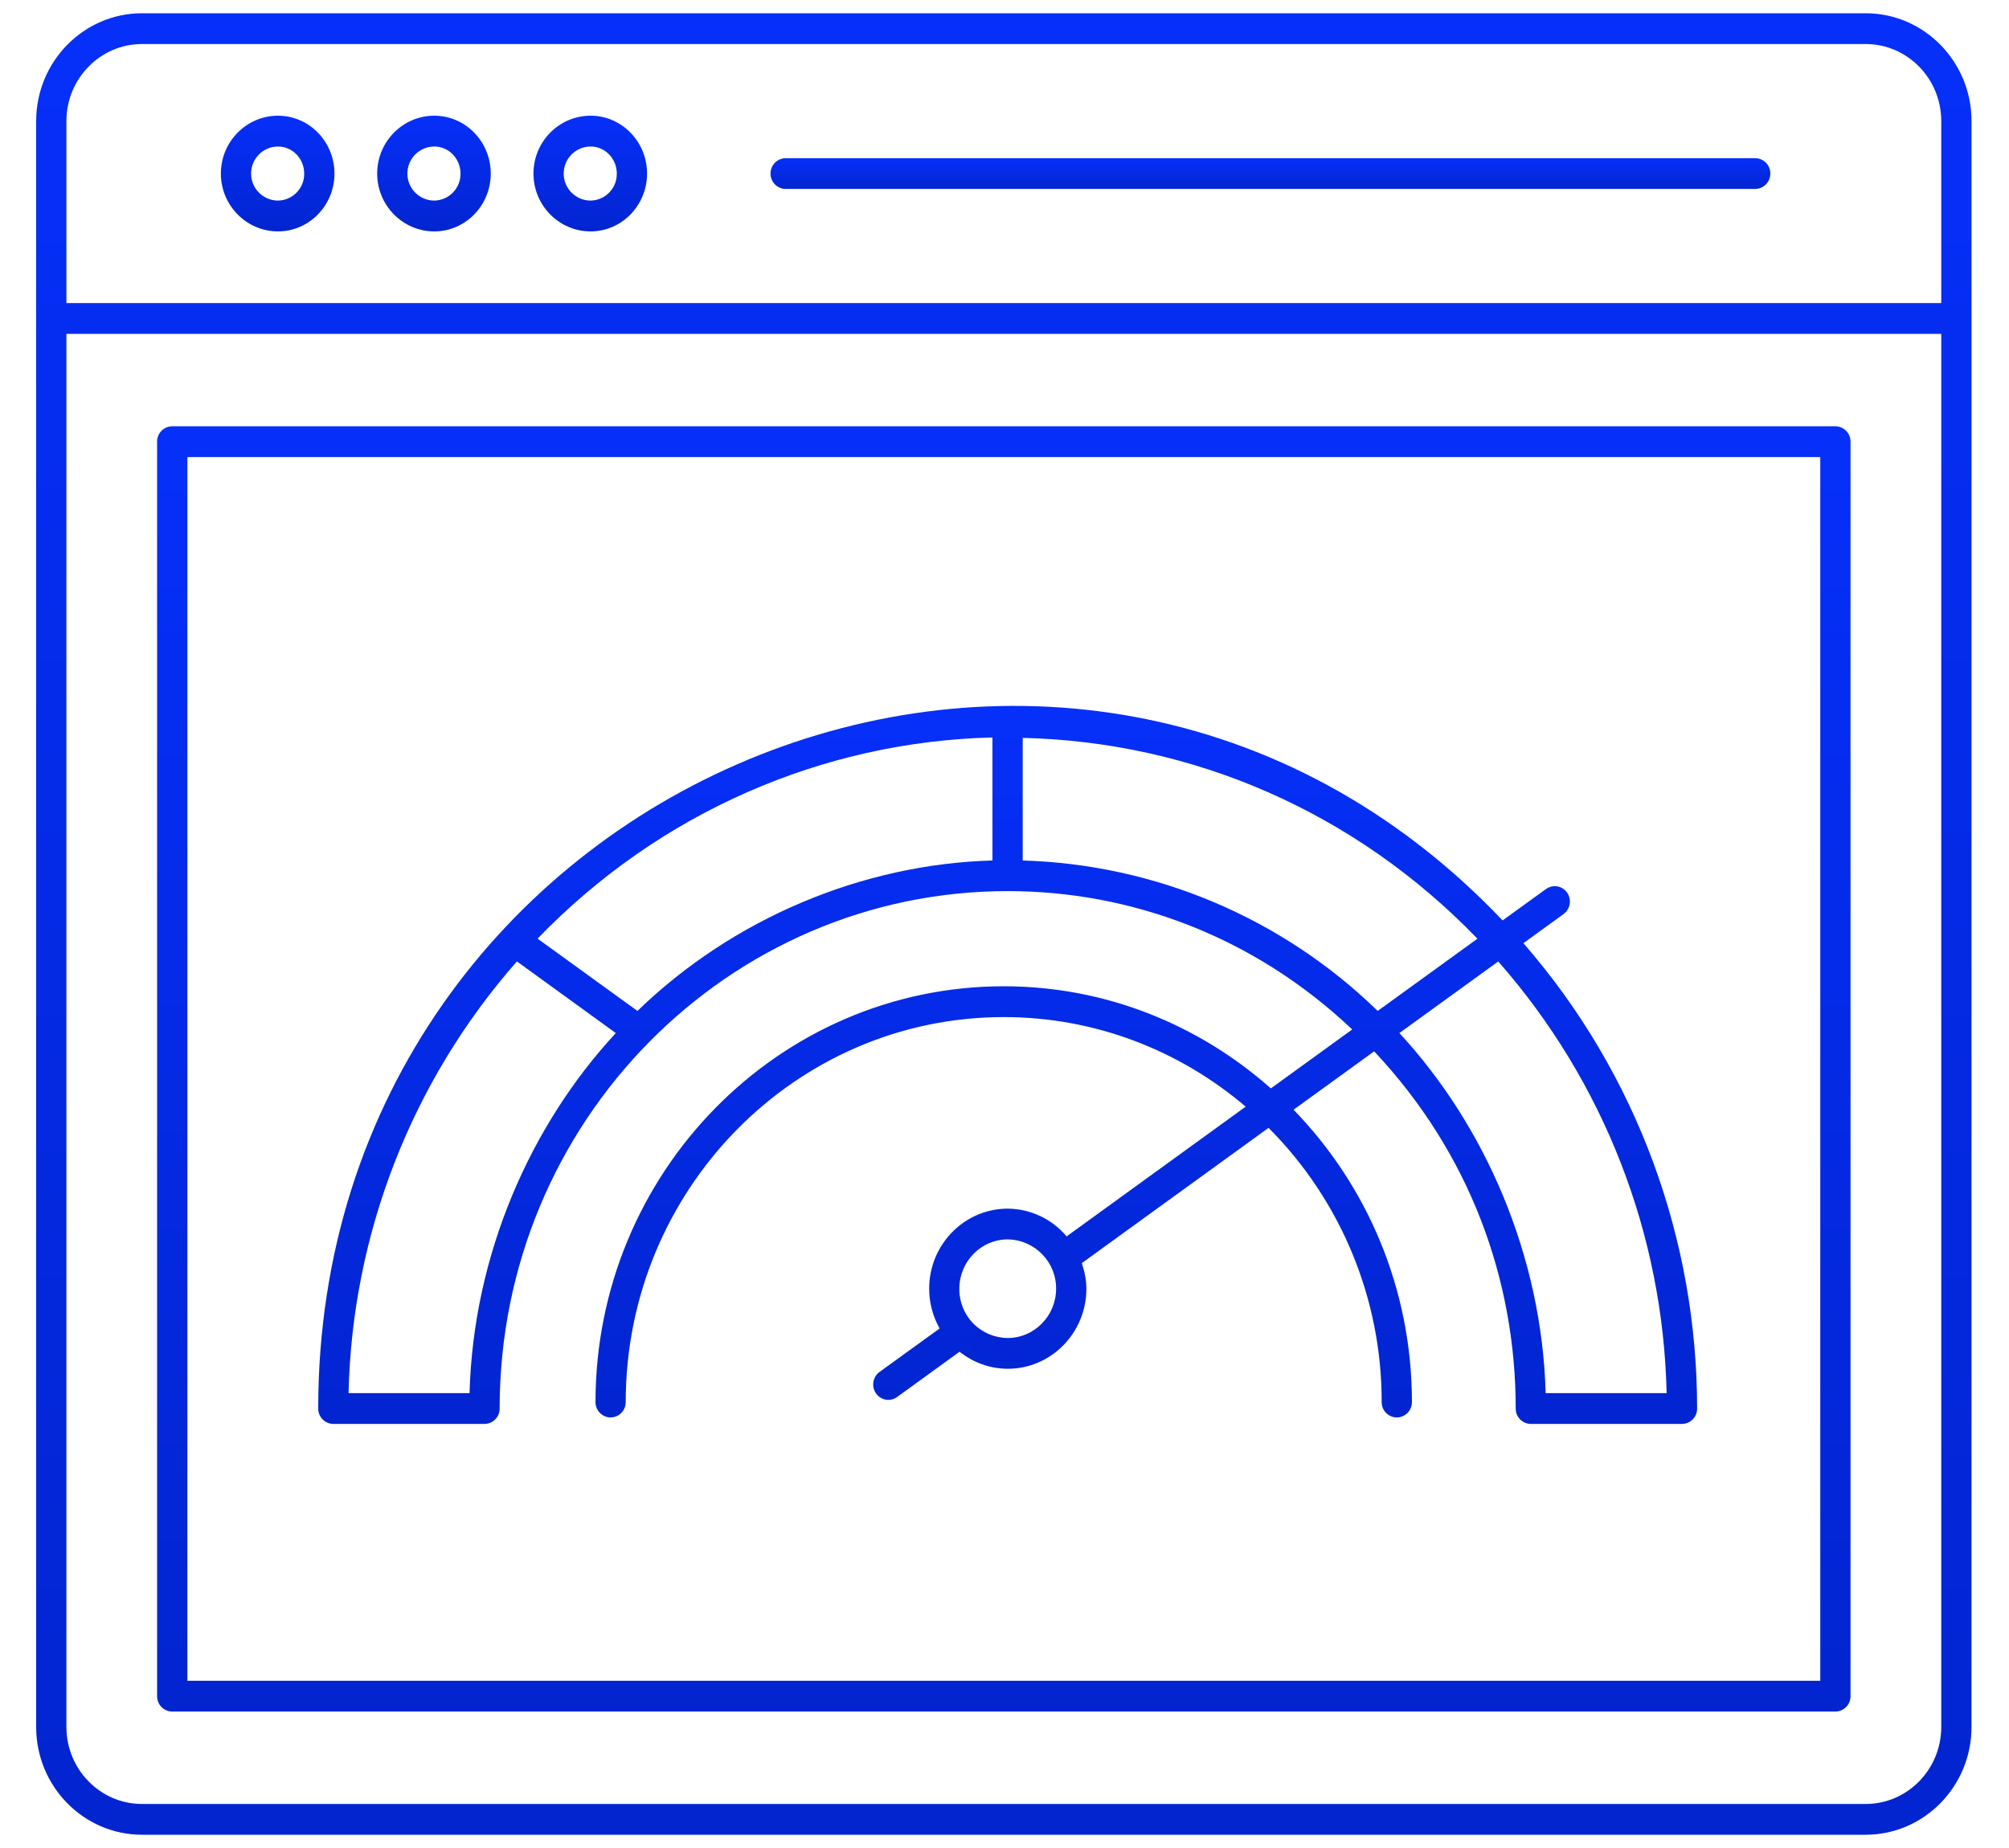
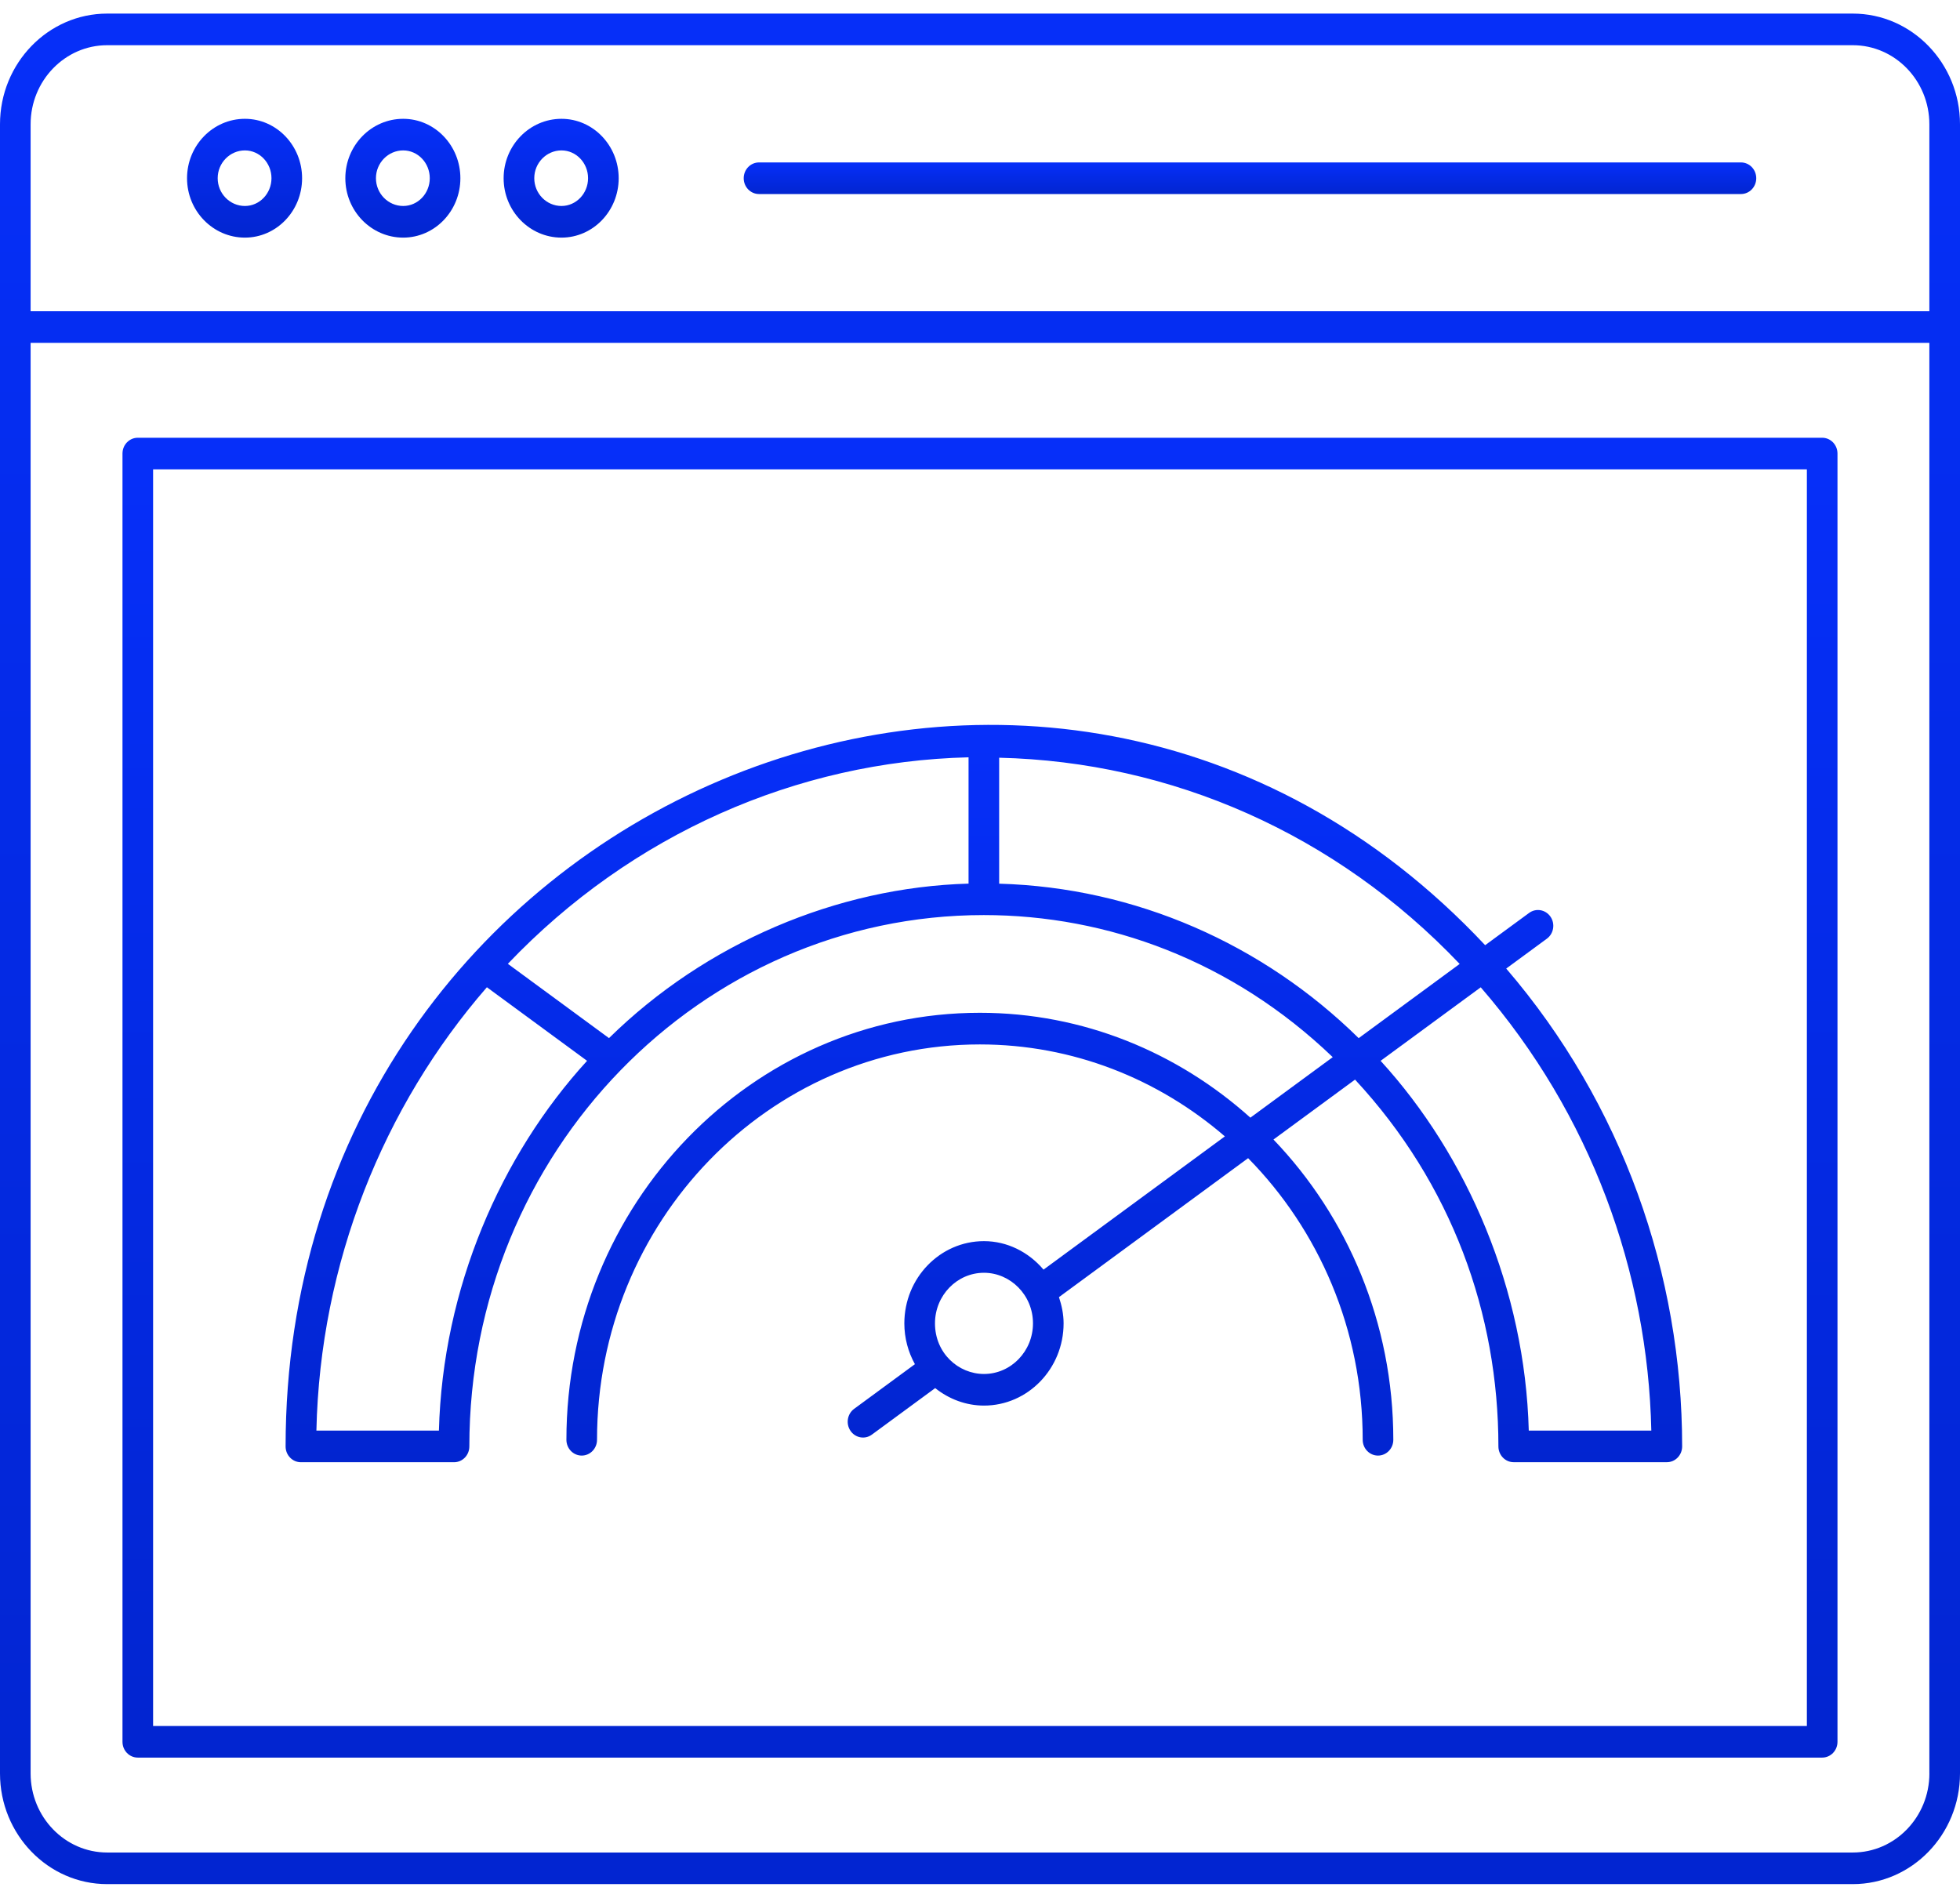
- <svg xmlns="http://www.w3.org/2000/svg" width="50px" height="46px" viewBox="0 0 50 46">
+ <svg xmlns="http://www.w3.org/2000/svg" class="o-svg o-svg__sass" viewBox="0 0 63 61">
  <defs />
  <defs>
    <linearGradient id="a" x1="50%" x2="50%" y1="0%" y2="100%">
-       <stop offset="0%" stop-color="#062ff9" />
-       <stop offset="100%" stop-color="#0225d0" />
+       <stop offset="0%" stop-color="#062FF9" />
+       <stop offset="100%" stop-color="#0225D0" />
    </linearGradient>
    <linearGradient id="b" x1="50%" x2="50%" y1="0%" y2="100%">
-       <stop offset="0%" stop-color="#062ff9" />
-       <stop offset="100%" stop-color="#0225d0" />
+       <stop offset="0%" stop-color="#062FF9" />
+       <stop offset="100%" stop-color="#0225D0" />
    </linearGradient>
    <linearGradient id="c" x1="50%" x2="50%" y1="0%" y2="100%">
-       <stop offset="0%" stop-color="#062ff9" />
-       <stop offset="100%" stop-color="#0225d0" />
+       <stop offset="0%" stop-color="#062FF9" />
+       <stop offset="100%" stop-color="#0225D0" />
    </linearGradient>
    <linearGradient id="d" x1="50%" x2="50%" y1="0%" y2="100%">
-       <stop offset="0%" stop-color="#062ff9" />
-       <stop offset="100%" stop-color="#0225d0" />
+       <stop offset="0%" stop-color="#062FF9" />
+       <stop offset="100%" stop-color="#0225D0" />
    </linearGradient>
    <linearGradient id="e" x1="50%" x2="50%" y1="0%" y2="100%">
-       <stop offset="0%" stop-color="#062ff9" />
-       <stop offset="100%" stop-color="#0225d0" />
+       <stop offset="0%" stop-color="#062FF9" />
+       <stop offset="100%" stop-color="#0225D0" />
    </linearGradient>
    <linearGradient id="f" x1="50%" x2="50%" y1="0%" y2="100%">
-       <stop offset="0%" stop-color="#062ff9" />
-       <stop offset="100%" stop-color="#0225d0" />
+       <stop offset="0%" stop-color="#062FF9" />
+       <stop offset="100%" stop-color="#0225D0" />
    </linearGradient>
  </defs>
  <g fill="none" fill-rule="nonzero">
-     <path fill="url(#a)" d="M3.386 42.604H44.78a.38.38 0 00.376-.384V10.994a.38.38 0 00-.376-.383H3.386a.38.38 0 00-.376.383V42.22a.38.38 0 00.376.384zm.377-31.227h40.64v30.46H3.764v-30.46z" transform="translate(.9)" />
-     <path fill="url(#b)" d="M45.533.33H2.634C1.182.33 0 1.534 0 3.013v39.974c0 1.48 1.182 2.683 2.634 2.683h42.899c1.452 0 2.634-1.204 2.634-2.683V3.013c0-1.48-1.182-2.683-2.634-2.683zm1.881 42.657c0 1.057-.844 1.917-1.881 1.917H2.634c-1.037 0-1.881-.86-1.881-1.917V8.311h46.661v34.676zm0-35.443H.753V3.013c0-1.057.844-1.917 1.881-1.917h42.899c1.037 0 1.881.86 1.881 1.917v4.531z" transform="translate(.9)" />
-     <path fill="url(#c)" d="M6.019 2.88c-.784 0-1.422.646-1.422 1.44 0 .794.638 1.44 1.422 1.44.775 0 1.405-.646 1.405-1.44 0-.794-.63-1.44-1.405-1.44zm0 2.113a.672.672 0 01-.67-.673c0-.371.3-.673.67-.673.36 0 .652.302.652.673a.664.664 0 01-.652.673z" transform="translate(.9)" />
-     <path fill="url(#d)" d="M9.909 2.88c-.784 0-1.422.646-1.422 1.44 0 .794.638 1.44 1.422 1.44.775 0 1.405-.646 1.405-1.44 0-.794-.63-1.44-1.405-1.44zm0 2.113a.672.672 0 01-.67-.673c0-.371.3-.673.67-.673.36 0 .652.302.652.673a.664.664 0 01-.652.673z" transform="translate(.9)" />
-     <path fill="url(#c)" d="M13.799 2.88c-.784 0-1.422.646-1.422 1.44 0 .794.638 1.44 1.422 1.44.775 0 1.405-.646 1.405-1.44 0-.794-.63-1.44-1.405-1.44zm0 2.113a.672.672 0 01-.67-.673c0-.371.3-.673.67-.673.36 0 .652.302.652.673a.664.664 0 01-.652.673z" transform="translate(.9)" />
-     <path fill="url(#e)" d="M42.784 3.937H18.653a.38.38 0 00-.376.383.38.38 0 00.376.383h24.13a.38.38 0 00.377-.383.38.38 0 00-.376-.383z" transform="translate(.9)" />
-     <path fill="url(#f)" d="M37.014 23.478l1-.725a.388.388 0 00.088-.534.373.373 0 00-.525-.09l-1.08.782C25.737 11.594 7.02 19.5 7.02 35.061a.38.38 0 00.376.383h3.763a.38.38 0 00.376-.383c0-7.138 5.694-12.88 12.644-12.88 3.035 0 6.106 1.106 8.575 3.444l-2.025 1.467c-1.783-1.579-4.105-2.542-6.648-2.542-5.602 0-10.16 4.643-10.16 10.35a.38.38 0 00.376.383.38.38 0 00.376-.383c0-5.284 4.22-9.583 9.408-9.583 2.29 0 4.389.839 6.022 2.229l-4.457 3.23a1.934 1.934 0 00-1.464-.691c-1.079 0-1.957.894-1.957 1.993 0 .354.094.693.26.99L20.99 34.15a.388.388 0 00-.088.535c.12.171.354.213.524.09l1.556-1.128c.341.27.76.424 1.2.424 1.078 0 1.956-.894 1.956-1.993 0-.225-.047-.434-.114-.636l4.648-3.368a9.64 9.64 0 012.815 6.826.38.38 0 00.377.383.38.38 0 00.376-.383c0-2.835-1.127-5.406-2.946-7.277L33.3 26.17c2.377 2.526 3.523 5.677 3.523 8.891a.38.38 0 00.376.383h3.763a.38.38 0 00.376-.383c0-4.163-1.467-8.303-4.323-11.583zM24.18 33.305a1.21 1.21 0 01-1.204-1.227c0-.676.54-1.227 1.204-1.227a1.22 1.22 0 011.204 1.227c0 .676-.54 1.227-1.204 1.227zm.373-11.886v-3.052c4.236.098 8.274 1.842 11.317 4.999l-2.482 1.798a13.22 13.22 0 00-8.835-3.745zm-9.588 3.745l-2.486-1.8c3.038-3.147 7.107-4.906 11.321-5.007v3.062c-3.234.09-6.458 1.44-8.835 3.745zm-7.19 9.514a16.848 16.848 0 014.19-10.747l2.461 1.784c-2.127 2.297-3.547 5.517-3.64 8.963H7.776zm29.793 0c-.092-3.416-1.507-6.66-3.64-8.963l2.46-1.782a16.82 16.82 0 014.191 10.745h-3.01z" transform="translate(.9)" />
+     <path fill="url(#a)" d="M4.429 56.496H58.57c.272 0 .492-.227.492-.508v-41.409c0-.281-.22-.508-.492-.508H4.429c-.272 0-.492.227-.492.508v41.409c0 .281.22.508.492.508zm.492-41.409H58.078V55.48H4.921V15.087z" />
+     <path fill="url(#b)" d="M59.555.437H3.445C1.546.437 0 2.034 0 3.995V57.005c0 1.962 1.546 3.558 3.445 3.558h56.109C61.454 60.563 63 58.966 63 57.005V3.995C63 2.034 61.454.437 59.555.437zM62.016 57.005c0 1.401-1.104 2.542-2.461 2.542H3.445c-1.357 0-2.461-1.14-2.461-2.542V11.021h61.031v45.984zm0-47H.984V3.995c0-1.401 1.104-2.542 2.461-2.542h56.109c1.357 0 2.461 1.14 2.461 2.542v6.009z" />
+     <path fill="url(#c)" d="M7.872 3.819c-1.025 0-1.86.857-1.86 1.91 0 1.053.834 1.909 1.86 1.909 1.014 0 1.838-.856 1.838-1.909 0-1.053-.824-1.91-1.838-1.91zm0 2.802c-.483 0-.875-.401-.875-.893 0-.492.393-.893.875-.893.471 0 .854.401.854.893 0 .492-.383.893-.854.893z" />
+     <path fill="url(#d)" d="M12.96 3.819c-1.026 0-1.86.857-1.86 1.91 0 1.053.834 1.909 1.86 1.909 1.014 0 1.838-.856 1.838-1.909 0-1.053-.824-1.91-1.838-1.91zm0 2.802c-.483 0-.876-.401-.876-.893 0-.492.393-.893.876-.893.471 0 .854.401.854.893 0 .492-.383.893-.854.893z" />
+     <path fill="url(#c)" d="M18.048 3.819c-1.025 0-1.86.857-1.86 1.91 0 1.053.834 1.909 1.86 1.909 1.014 0 1.838-.856 1.838-1.909 0-1.053-.824-1.91-1.838-1.91zm0 2.802c-.483 0-.875-.401-.875-.893 0-.492.393-.893.875-.893.471 0 .854.401.854.893 0 .492-.383.893-.854.893z" />
+     <path fill="url(#e)" d="M55.959 5.221H24.397c-.272 0-.492.227-.492.508 0 .281.22.508.492.508h31.562c.272 0 .492-.227.492-.508 0-.281-.22-.508-.492-.508z" />
+     <path fill="url(#f)" d="M48.413 31.134l1.308-.961c.221-.162.273-.48.115-.709-.159-.228-.465-.281-.686-.119L47.737 30.382C33.664 15.375 9.18 25.858 9.18 46.494c0 .281.22.508.492.508h4.922c.272 0 .492-.227.492-.508 0-9.466 7.447-17.08 16.537-17.08 3.97 0 7.986 1.468 11.215 4.567l-2.647 1.945c-2.333-2.093-5.37-3.371-8.696-3.371-7.328 0-13.289 6.157-13.289 13.725 0 .281.22.508.492.508s.492-.227.492-.508c0-7.007 5.52-12.708 12.305-12.708 2.994 0 5.74 1.113 7.876 2.956l-5.829 4.283c-.482-.569-1.171-.916-1.915-.916-1.411 0-2.559 1.185-2.559 2.643 0 .47.122.92.34 1.312l-1.954 1.436c-.221.162-.273.48-.115.709.156.227.464.283.686.119l2.035-1.495c.446.357.995.562 1.568.562 1.411 0 2.559-1.186 2.559-2.643 0-.298-.061-.576-.149-.843l6.08-4.467c2.27 2.307 3.683 5.511 3.683 9.052 0 .281.22.508.492.508s.492-.227.492-.508c0-3.76-1.473-7.169-3.852-9.651l2.622-1.926c3.109 3.349 4.608 7.529 4.608 11.79 0 .281.22.508.492.508h4.922c.272 0 .492-.227.492-.508 0-5.521-1.92-11.011-5.655-15.36zM31.628 44.165c-.822 0-1.575-.668-1.575-1.627 0-.897.707-1.626 1.575-1.626.843 0 1.575.71 1.575 1.626 0 .897-.707 1.627-1.575 1.627zm.488-15.761v-4.048c5.541.131 10.822 2.443 14.802 6.629l-3.246 2.385c-3.076-3.024-7.172-4.841-11.556-4.965zm-12.541 4.965l-3.251-2.388c3.973-4.171 9.296-6.505 14.808-6.638v4.06c-4.23.12-8.448 1.91-11.556 4.965zm-9.405 12.616c.118-5.378 2.145-10.415 5.48-14.251.136.1 3.39 2.489 3.22 2.365-2.783 3.046-4.64 7.317-4.762 11.886h-3.938zm38.969 0c-.12-4.529-1.971-8.832-4.762-11.886l3.218-2.363c3.54 4.084 5.371 9.158 5.483 14.249h-3.938z" />
  </g>
</svg>
